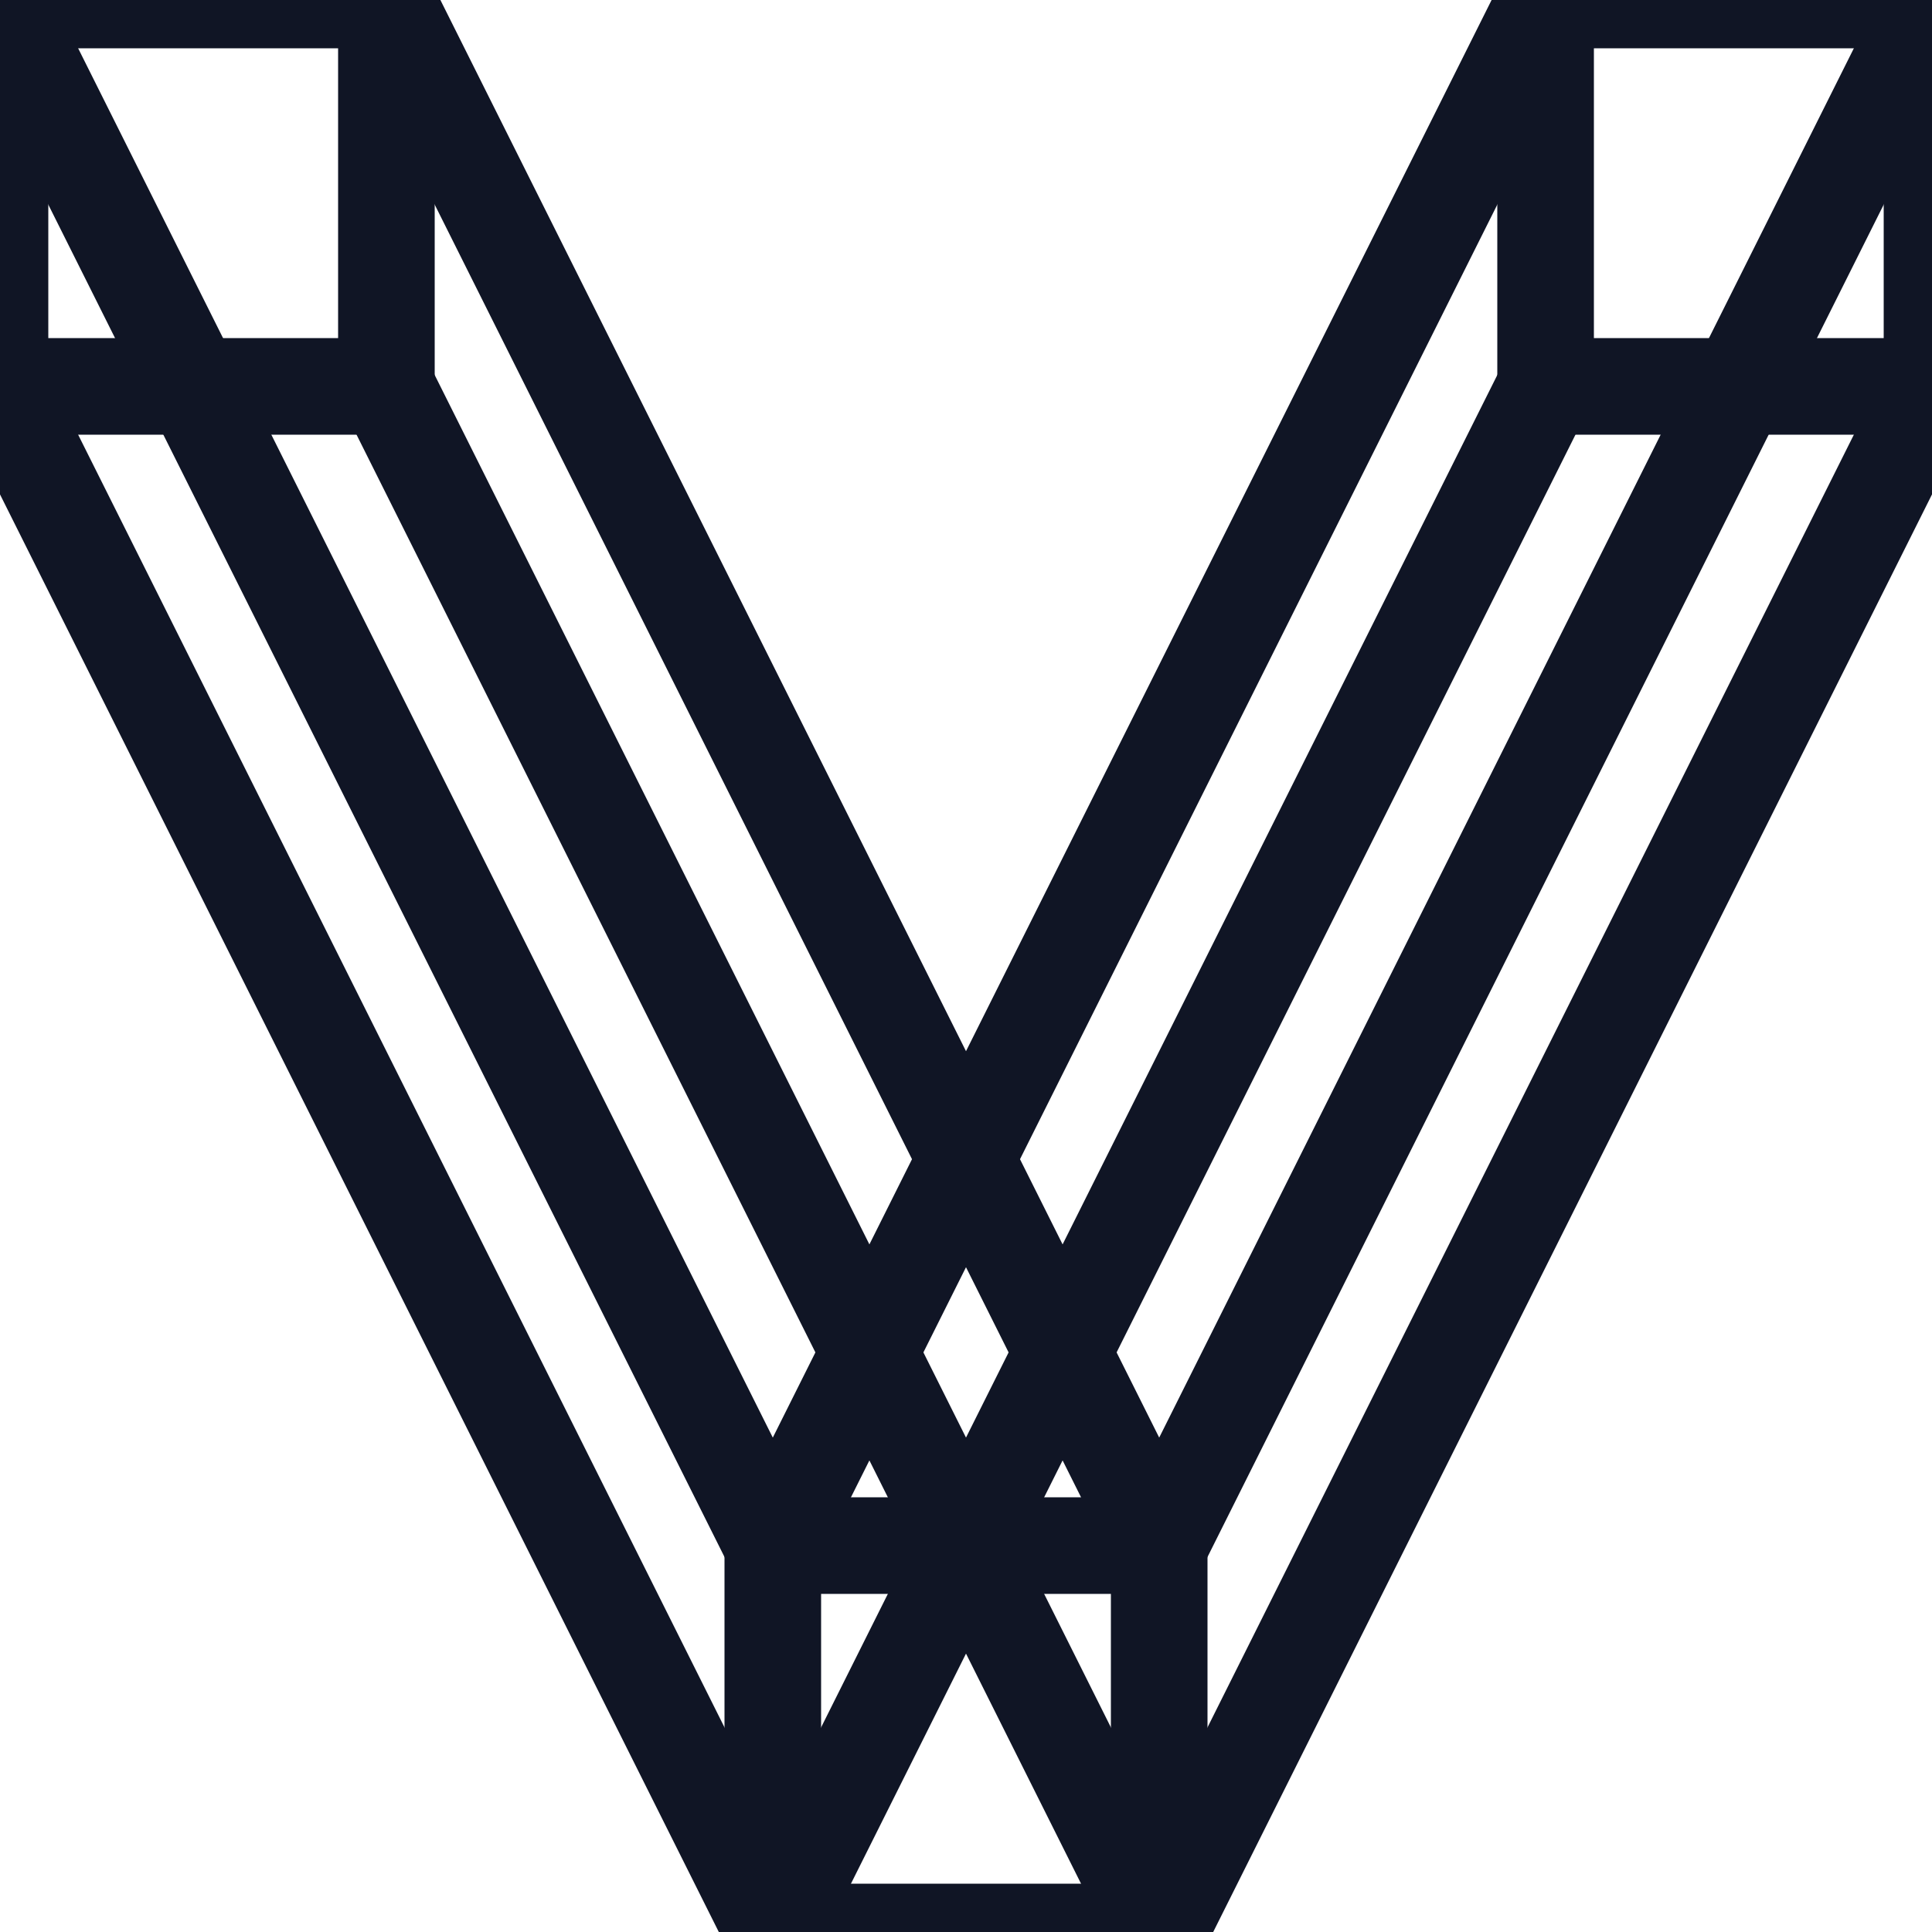
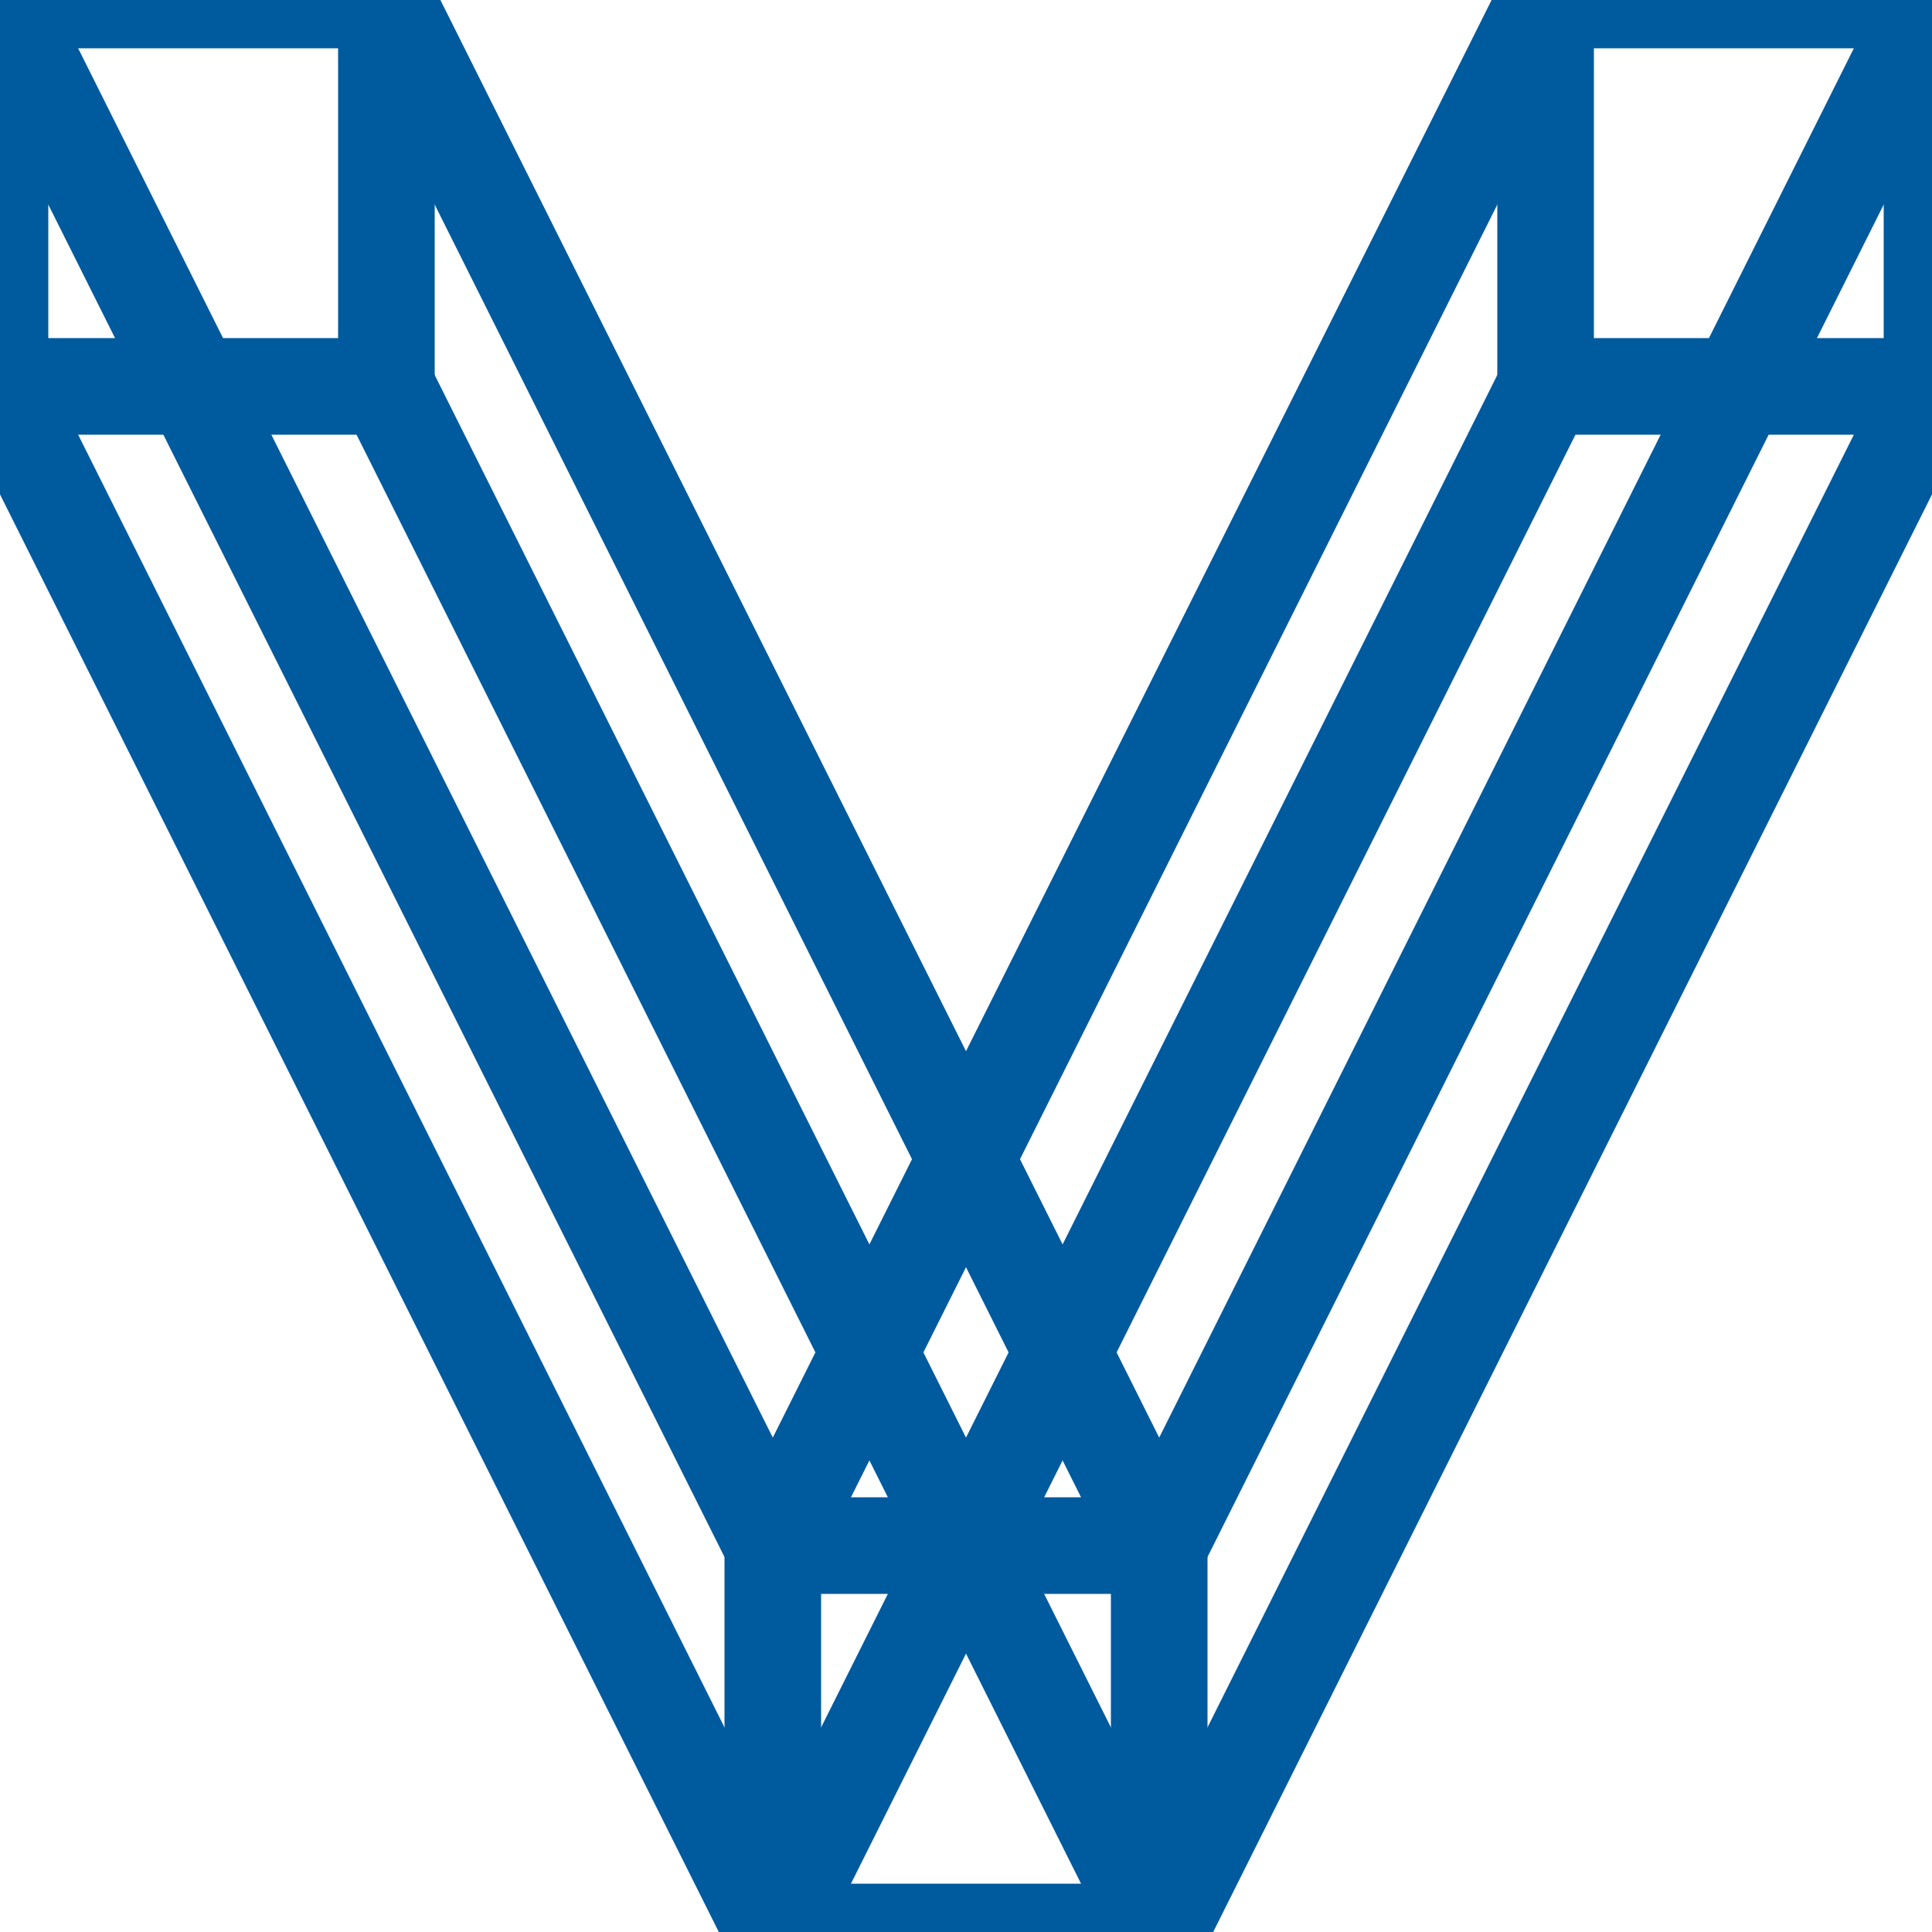
- <svg xmlns="http://www.w3.org/2000/svg" id="v_logo" width="20" height="20" viewBox="0 0 20 20" style="background: #005a9e;background-size: 100% 200%; background-position: center bottom; padding: 10px;">
-   <rect width="4" height="4" stroke="#101525" fill="transparent" />
-   <rect width="4" height="4" x="16" stroke="#101525" fill="transparent" />
-   <rect width="4" height="4" x="8" y="16" stroke="#101525" fill="transparent" />
-   <line x1="0" y1="0" x2="8" y2="16" stroke="#101525" />
-   <line x1="0" y1="4" x2="8" y2="20" stroke="#101525" />
-   <line x1="4" y1="0" x2="12" y2="16" stroke="#101525" />
-   <line x1="4" y1="4" x2="12" y2="20" stroke="#101525" />
-   <line x1="16" y1="0" x2="8" y2="16" stroke="#101525" />
-   <line x1="16" y1="4" x2="8" y2="20" stroke="#101525" />
-   <line x1="20" y1="0" x2="12" y2="16" stroke="#101525" />
-   <line x1="20" y1="4" x2="12" y2="20" stroke="#101525" />
+ <svg xmlns="http://www.w3.org/2000/svg" id="v_logo_dark_alt" width="20" height="20" viewBox="0 0 20 20">
+   <rect width="4" height="4" stroke="#005a9e" fill="transparent" />
+   <rect width="4" height="4" x="16" stroke="#005a9e" fill="transparent" />
+   <rect width="4" height="4" x="8" y="16" stroke="#005a9e" fill="transparent" />
+   <line x1="0" y1="0" x2="8" y2="16" stroke="#005a9e" />
+   <line x1="0" y1="4" x2="8" y2="20" stroke="#005a9e" />
+   <line x1="4" y1="0" x2="12" y2="16" stroke="#005a9e" />
+   <line x1="4" y1="4" x2="12" y2="20" stroke="#005a9e" />
+   <line x1="16" y1="0" x2="8" y2="16" stroke="#005a9e" />
+   <line x1="16" y1="4" x2="8" y2="20" stroke="#005a9e" />
+   <line x1="20" y1="0" x2="12" y2="16" stroke="#005a9e" />
+   <line x1="20" y1="4" x2="12" y2="20" stroke="#005a9e" />
</svg>
